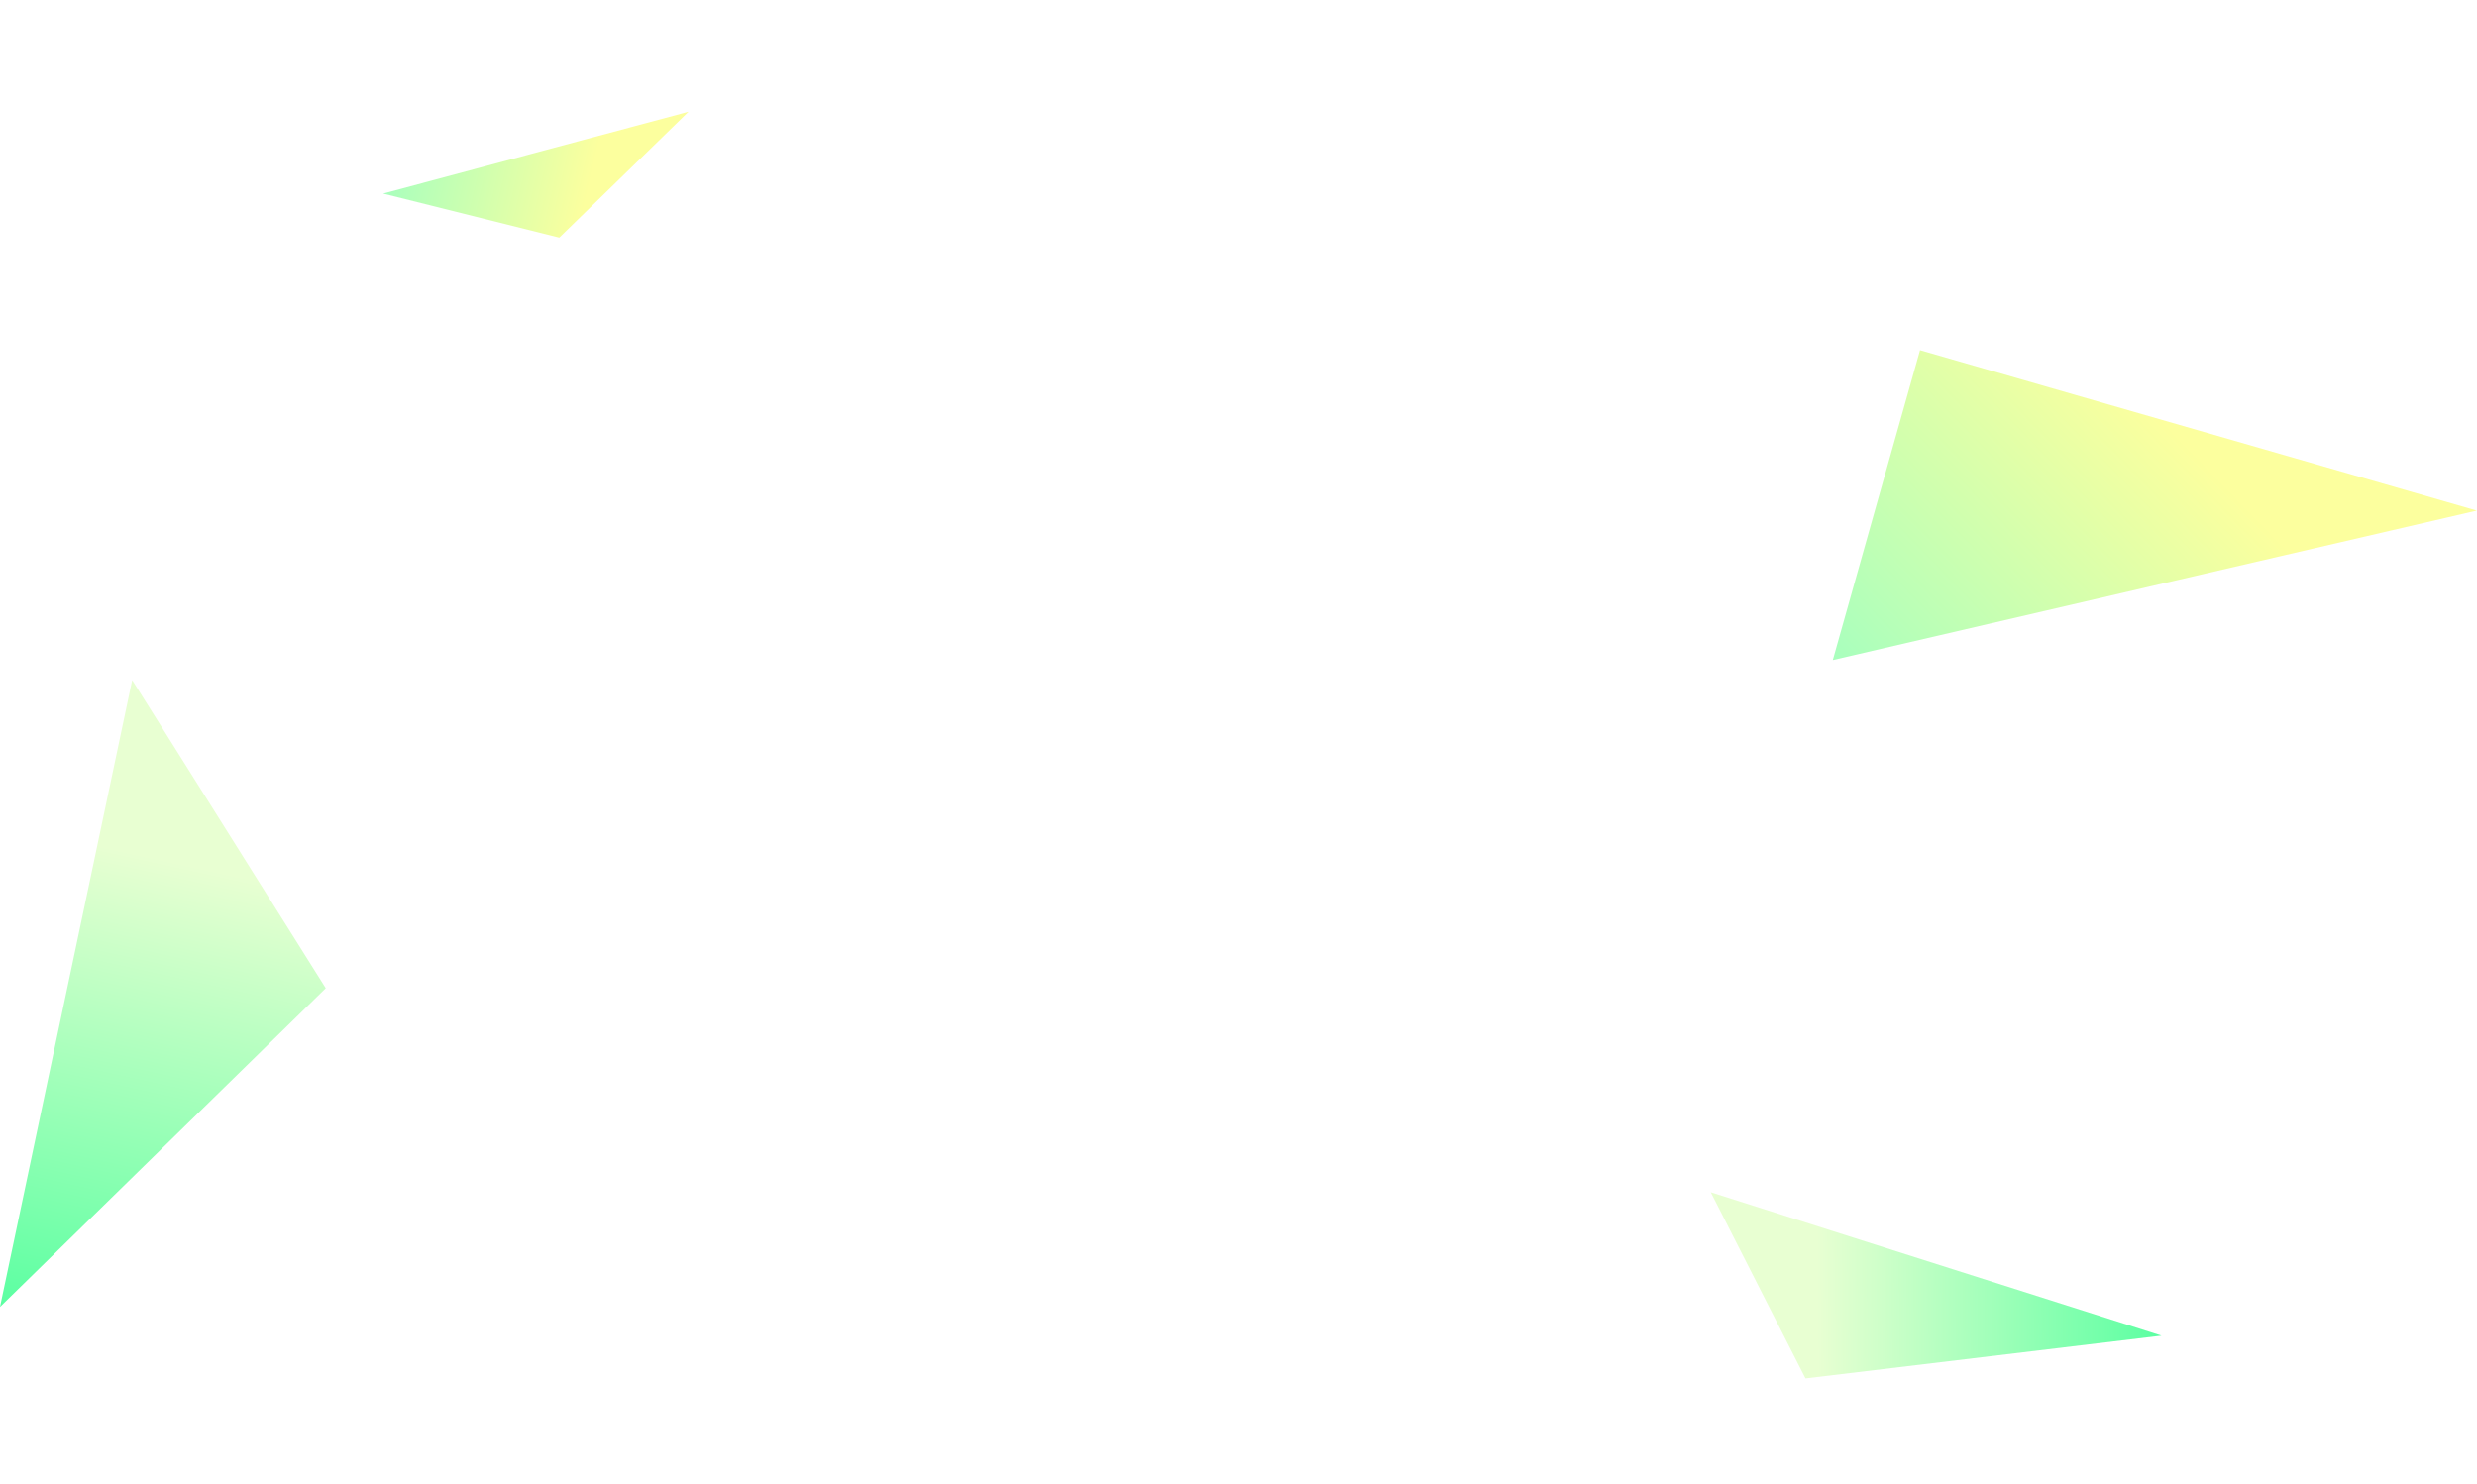
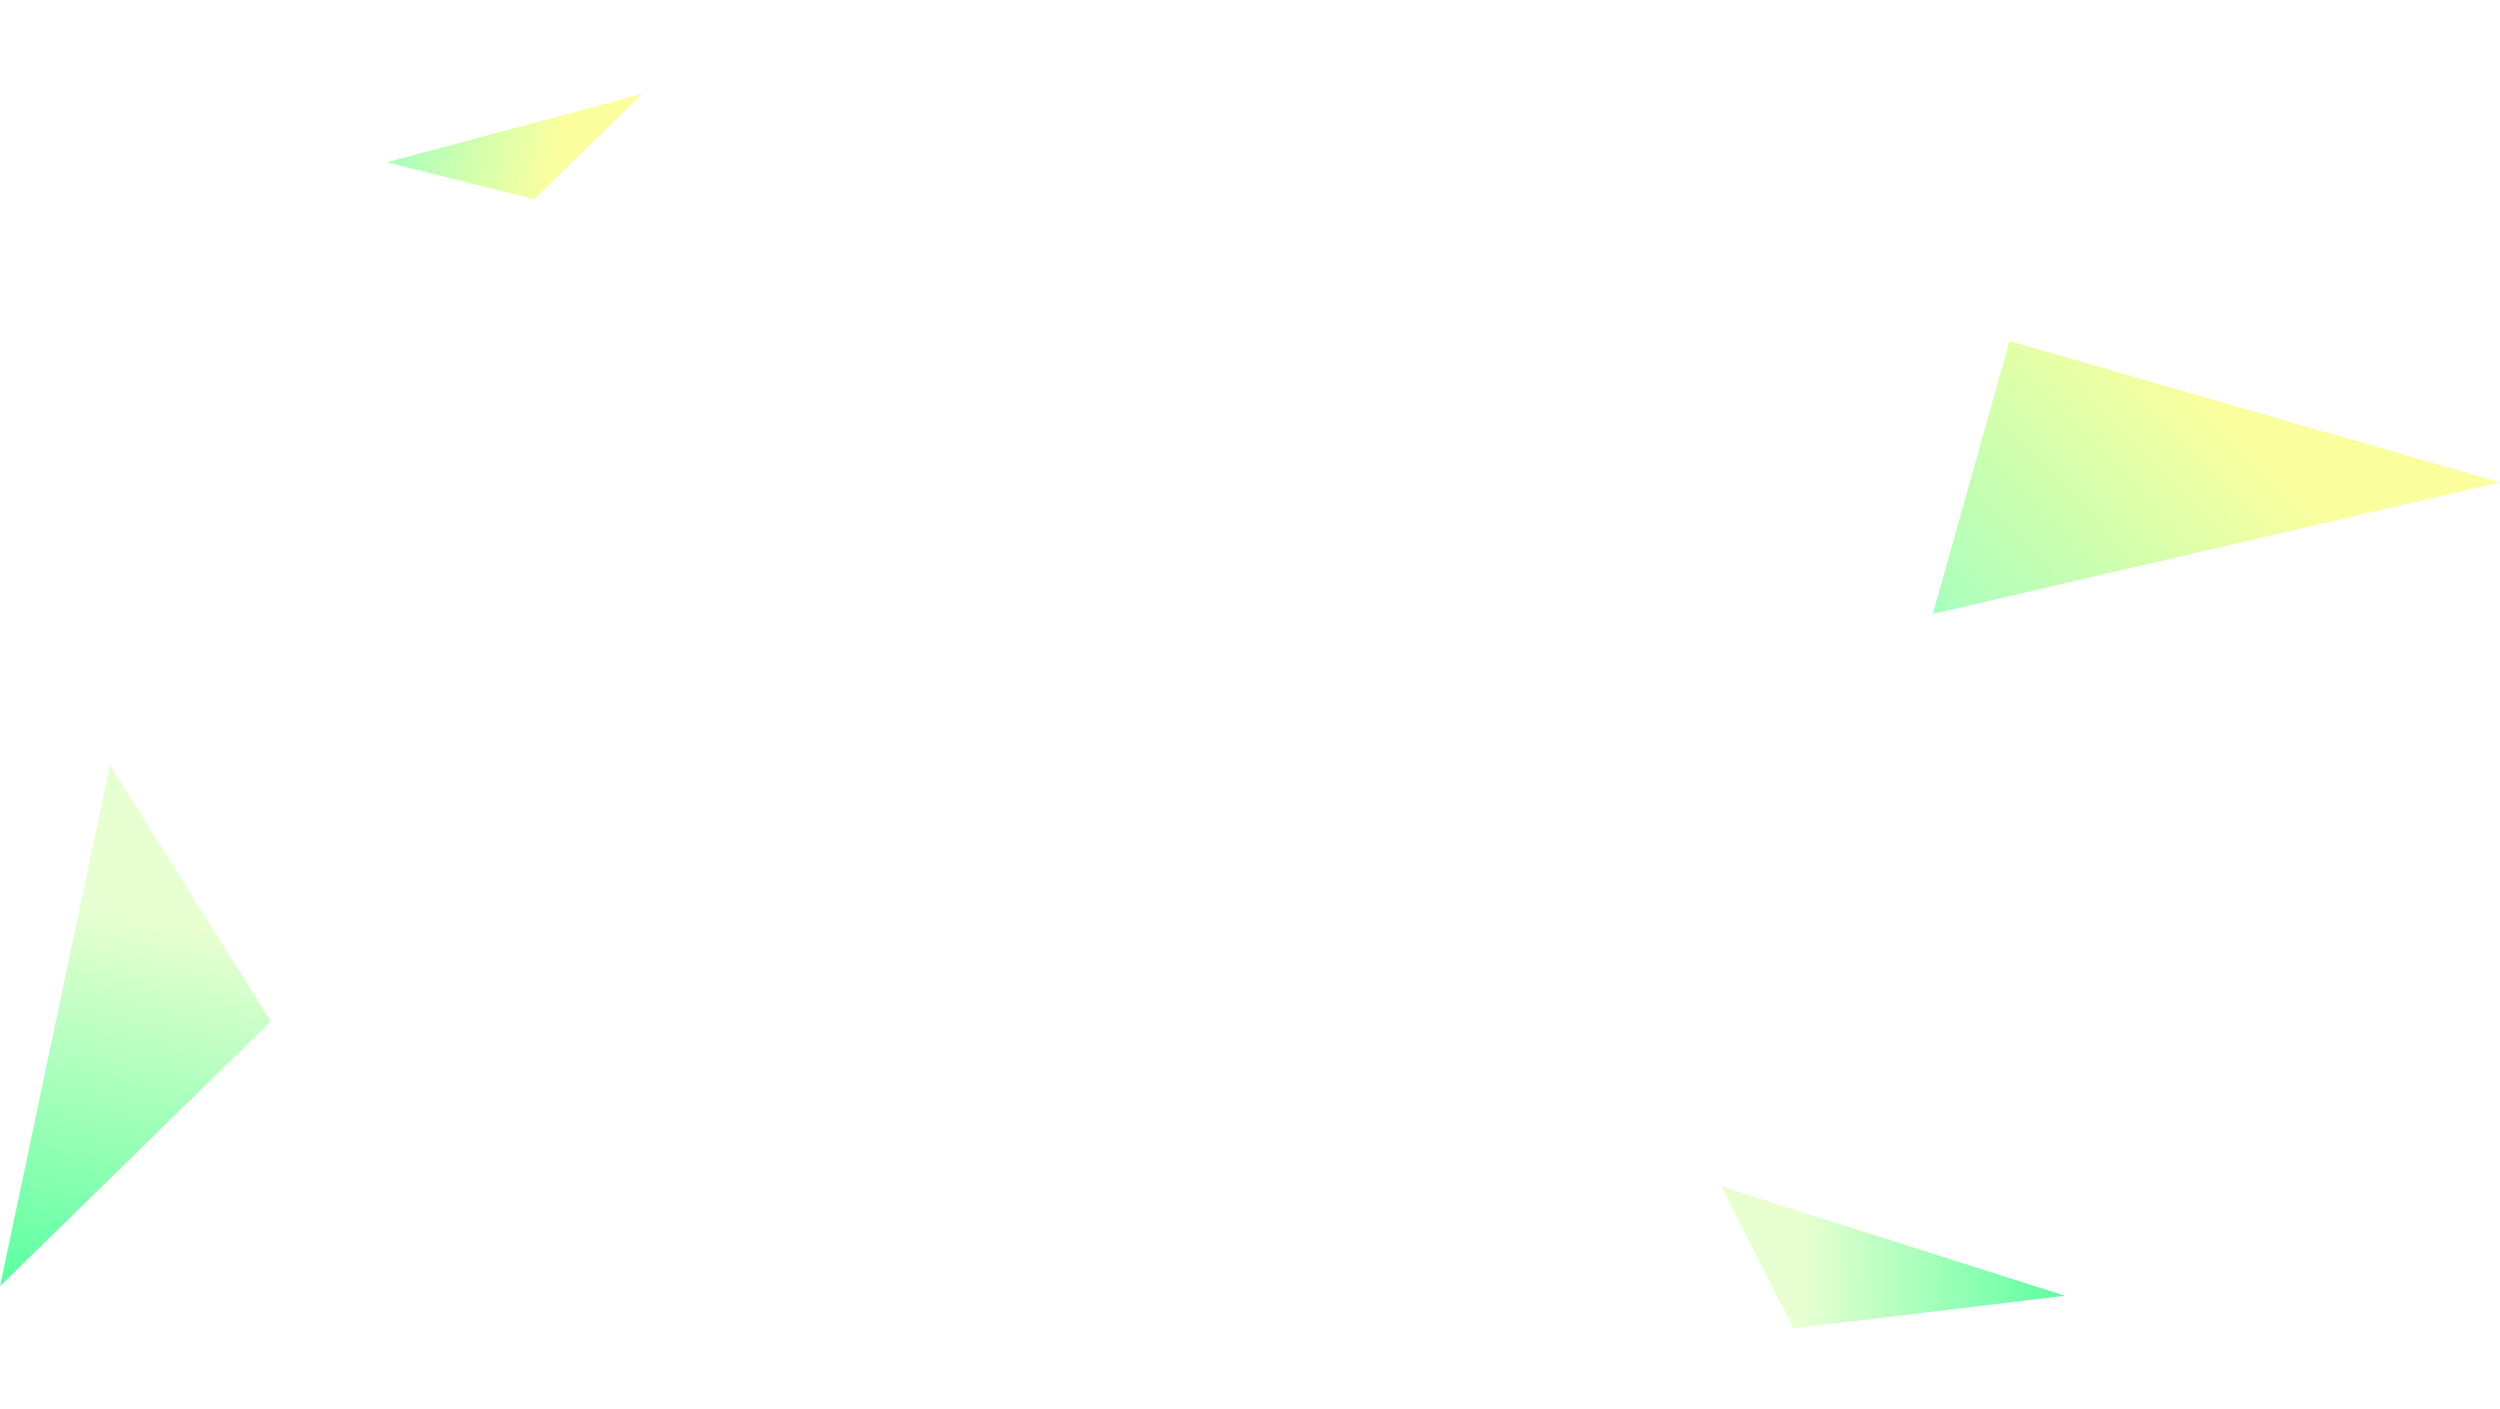
- <svg xmlns="http://www.w3.org/2000/svg" width="1209" height="724" viewBox="0 0 1209 724" fill="none">
-   <path d="M159 482.397L1.8831e-06 638L64.513 332L159 482.397Z" fill="url(#paint0_linear)" />
-   <path d="M1208.91 249.255L894.577 322.21L937.143 170.942L1208.91 249.255Z" fill="url(#paint1_linear)" />
-   <path d="M881.235 672.881L1055 652L834.999 582L881.235 672.881Z" fill="url(#paint2_linear)" />
-   <path d="M336.055 54.558L187 94.497L273 116L336.055 54.558Z" fill="url(#paint3_linear)" />
+ <svg xmlns="http://www.w3.org/2000/svg" width="1209" height="681" viewBox="0 0 1209 681" fill="none">
+   <path d="M131 493.857L4.24352e-06 622L53.152 370L131 493.857Z" fill="url(#paint0_linear)" />
+   <path d="M1208.91 233.255L934.685 296.901L971.82 164.935L1208.91 233.255Z" fill="url(#paint1_linear)" />
+   <path d="M867.309 642.394L998.596 626.618L832.375 573.73L867.309 642.394Z" fill="url(#paint2_linear)" />
+   <path d="M310.589 45.381L187 78.497L258.307 96.326L310.589 45.381Z" fill="url(#paint3_linear)" />
  <defs>
-     <linearGradient id="paint0_linear" x1="13.119" y1="683.281" x2="71.447" y2="417.862" gradientUnits="userSpaceOnUse">
+     <linearGradient id="paint0_linear" x1="10.809" y1="659.29" x2="58.824" y2="440.701" gradientUnits="userSpaceOnUse">
      <stop stop-color="#42FF99" />
      <stop offset="1" stop-color="#E8FFD2" />
    </linearGradient>
-     <linearGradient id="paint1_linear" x1="882.542" y1="360.696" x2="1049.44" y2="198.715" gradientUnits="userSpaceOnUse">
+     <linearGradient id="paint1_linear" x1="924.185" y1="330.476" x2="1069.79" y2="189.164" gradientUnits="userSpaceOnUse">
      <stop stop-color="#99FFC3" />
      <stop offset="1" stop-color="#FCFF9E" />
    </linearGradient>
-     <linearGradient id="paint2_linear" x1="1085.34" y1="668.885" x2="887.158" y2="670.517" gradientUnits="userSpaceOnUse">
+     <linearGradient id="paint2_linear" x1="1021.52" y1="639.376" x2="871.784" y2="640.609" gradientUnits="userSpaceOnUse">
      <stop stop-color="#42FF99" />
      <stop offset="1" stop-color="#E8FFD2" />
    </linearGradient>
-     <linearGradient id="paint3_linear" x1="172.167" y1="81.219" x2="283.743" y2="107.178" gradientUnits="userSpaceOnUse">
+     <linearGradient id="paint3_linear" x1="174.701" y1="67.487" x2="267.214" y2="89.011" gradientUnits="userSpaceOnUse">
      <stop stop-color="#99FFC3" />
      <stop offset="1" stop-color="#FCFF9E" />
    </linearGradient>
  </defs>
</svg>
